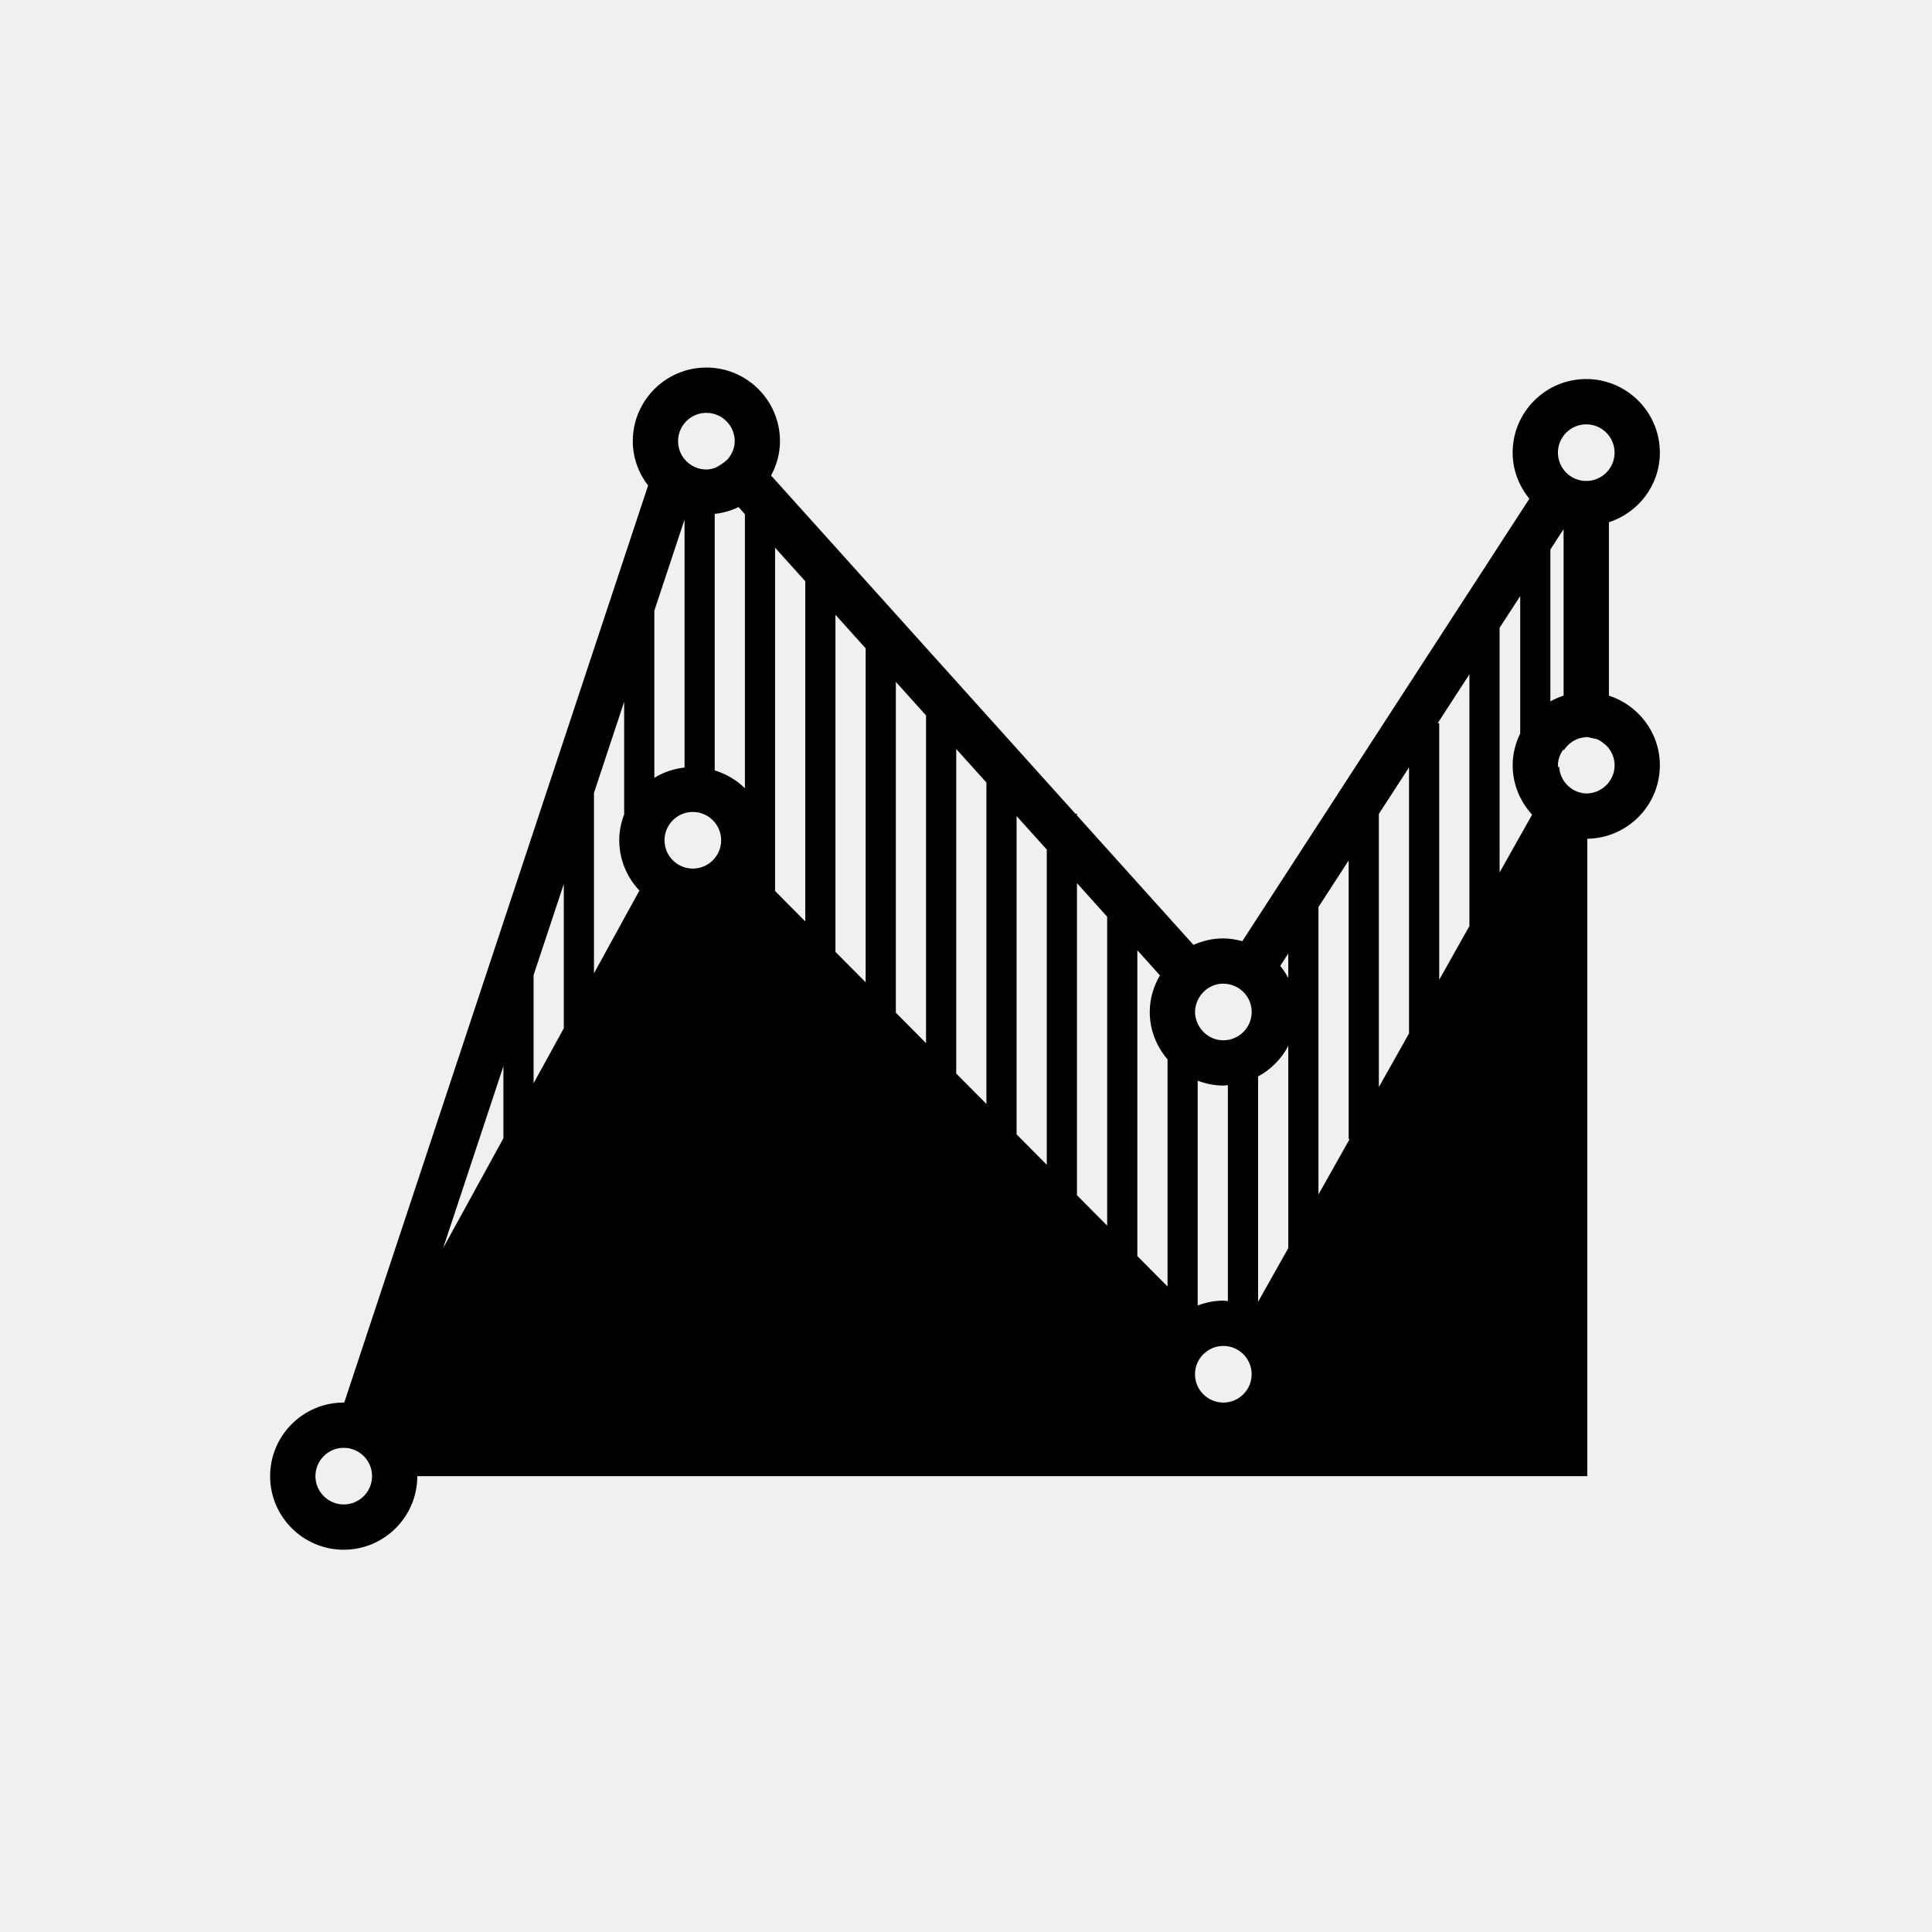
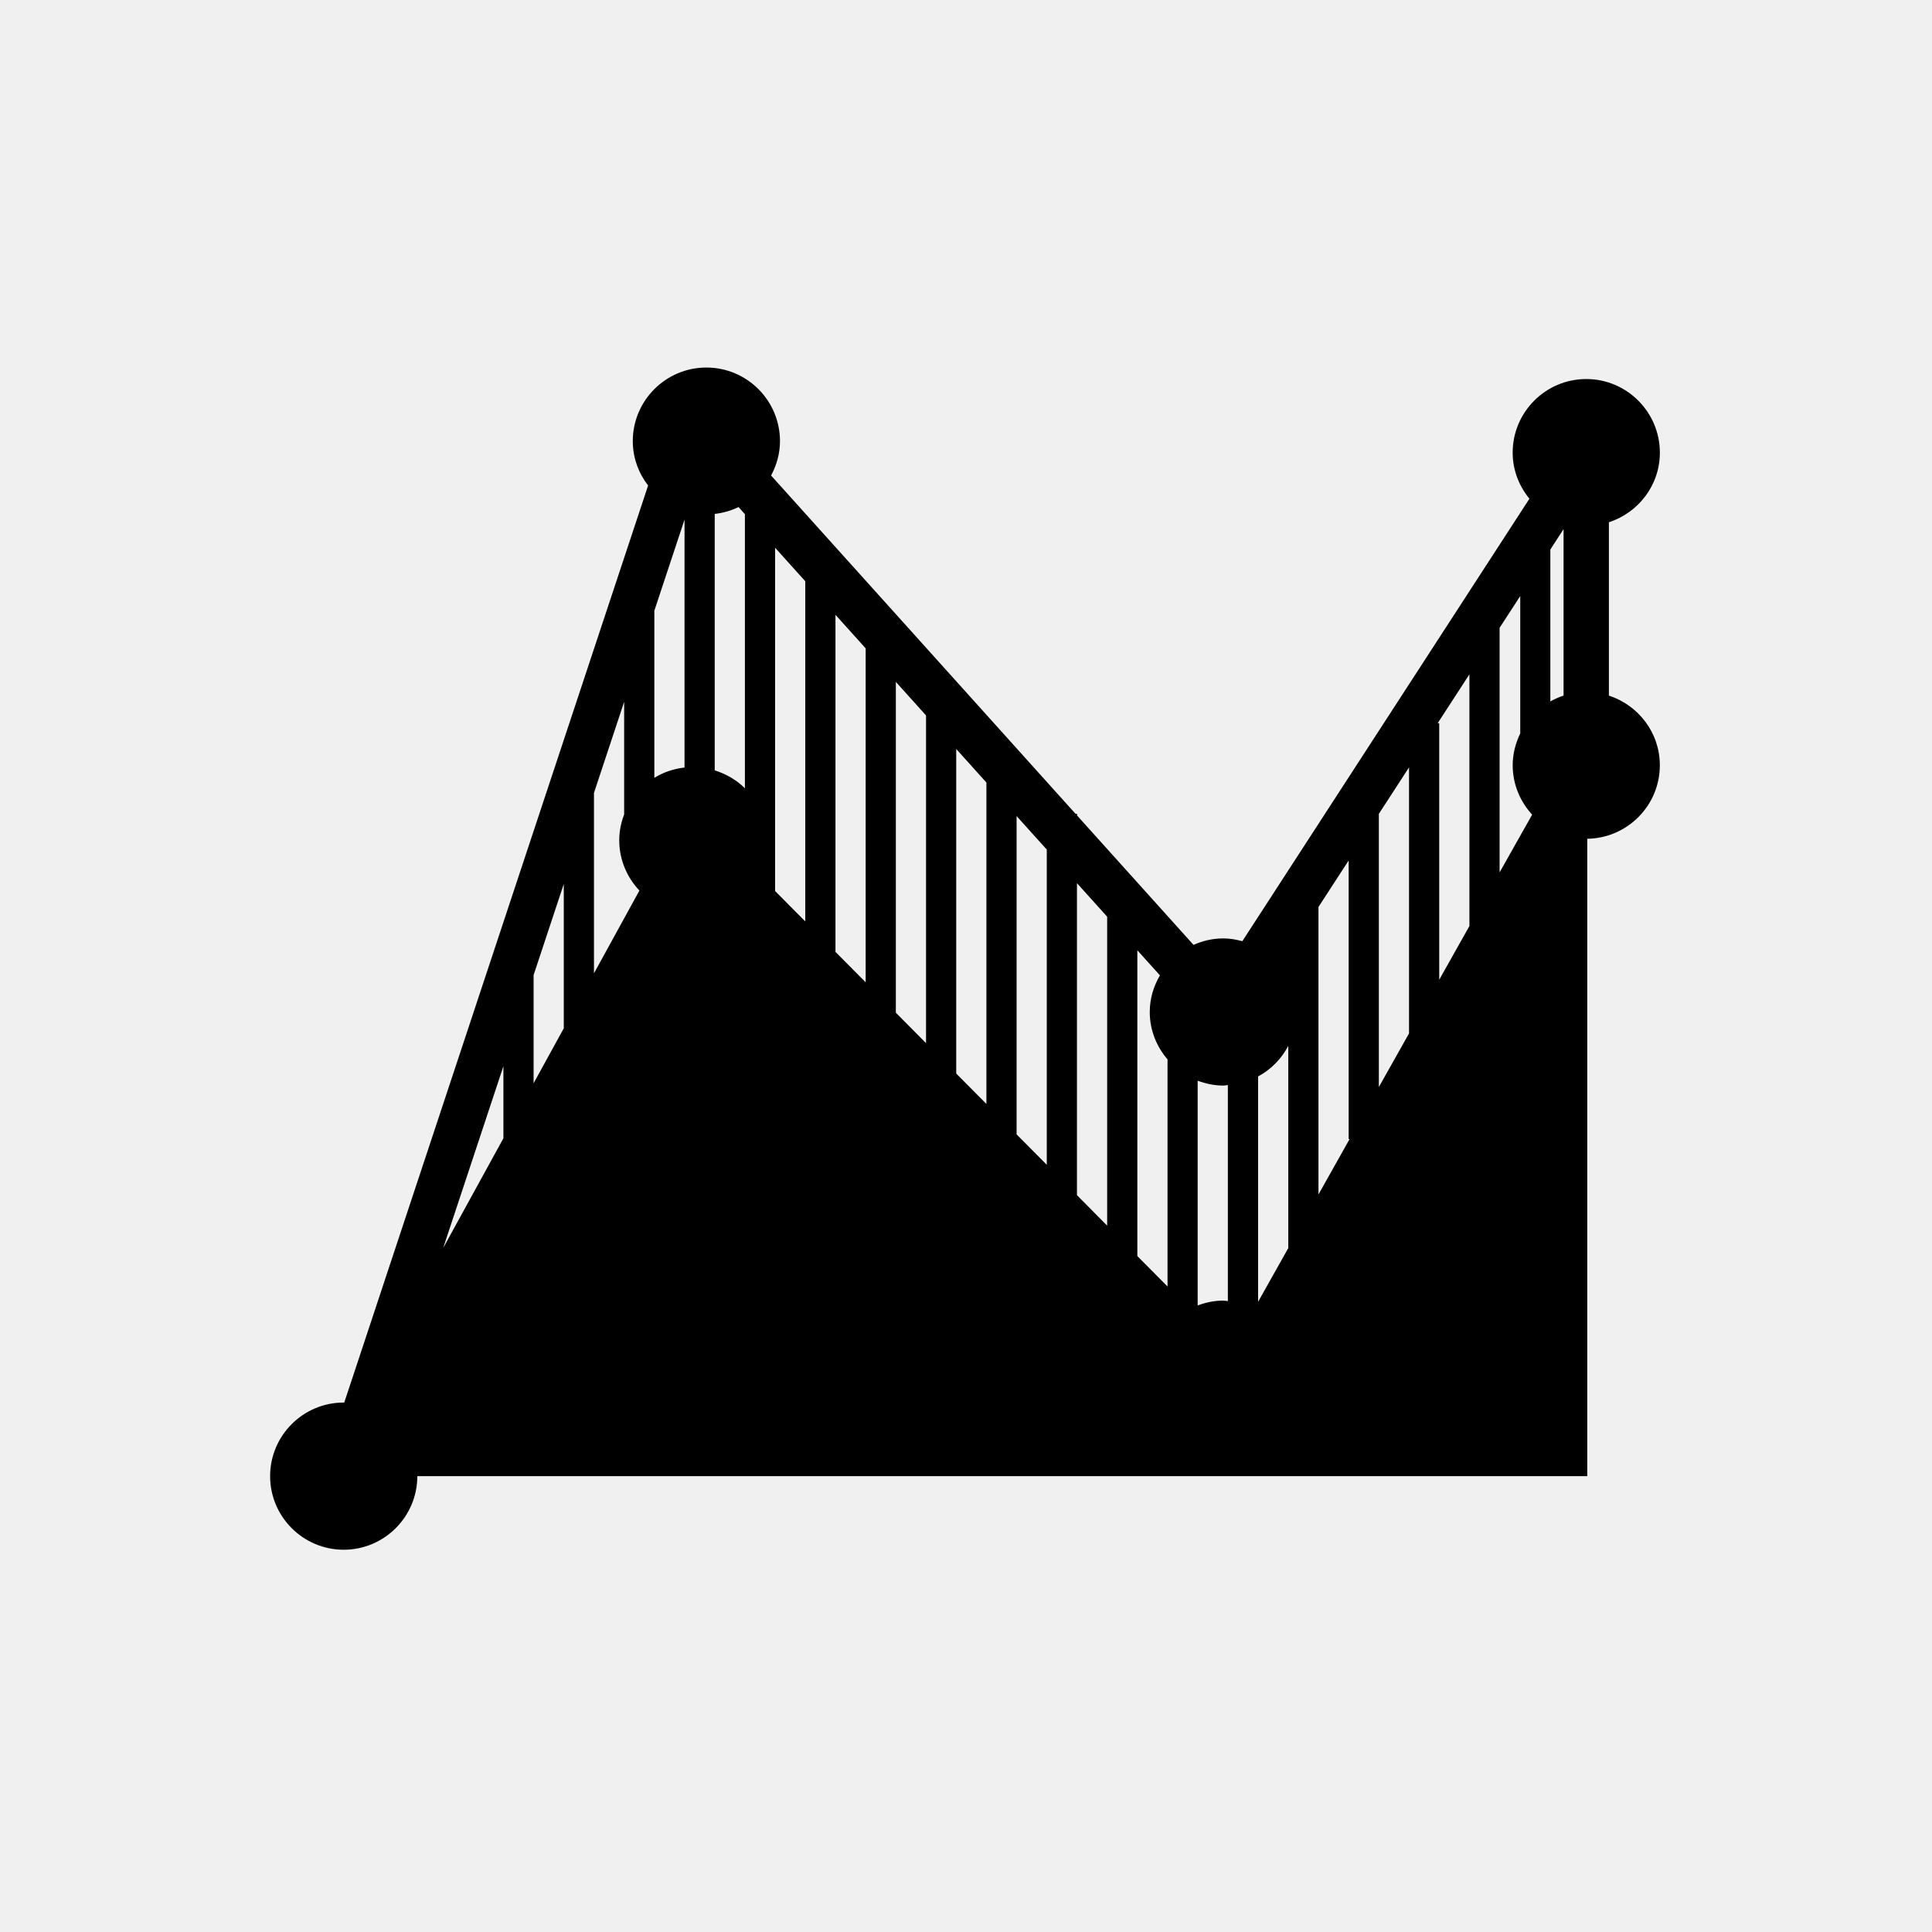
- <svg xmlns="http://www.w3.org/2000/svg" version="1.1" x="0px" y="0px" width="64px" height="64px" viewBox="0 0 64 64" enable-background="new 0 0 64 64" xml:space="preserve">
-   <g id="Layer_1" display="none">
-     <g display="inline" opacity="0.2">
-       <path d="M32,3c15.99,0,29,13.01,29,29c0,15.99-13.01,29-29,29C16.009,61,3,47.99,3,32C3,16.009,16.009,3,32,3 M32,0    C14.326,0,0,14.326,0,32c0,17.673,14.327,32,32,32c17.673,0,32-14.327,32-32C64,14.326,49.673,0,32,0L32,0z" />
-     </g>
-     <rect x="9.3" y="9.3" display="inline" fill="none" stroke="#000000" stroke-width="0.25" stroke-miterlimit="10" width="45.333" height="45.329" />
-     <rect x="11.387" y="11.386" display="inline" fill="none" stroke="#000000" stroke-width="0.25" stroke-miterlimit="10" width="41.16" height="41.157" />
-     <rect x="9.3" y="9.3" display="inline" fill="none" stroke="#000000" stroke-width="0.25" stroke-miterlimit="10" width="45.333" height="45.329" />
-     <rect x="9.302" y="9.299" transform="matrix(-0.7071 0.7071 -0.7071 -0.7071 77.1744 31.9612)" display="inline" fill="none" stroke="#000000" stroke-width="0.25" stroke-miterlimit="10" width="45.333" height="45.329" />
-     <rect x="11.387" y="11.386" transform="matrix(-0.7071 0.7071 -0.7071 -0.7071 77.1736 31.9619)" display="inline" fill="none" stroke="#000000" stroke-width="0.25" stroke-miterlimit="10" width="41.16" height="41.156" />
-     <rect x="9.302" y="9.299" transform="matrix(-0.7071 0.7071 -0.7071 -0.7071 77.1744 31.9612)" display="inline" fill="none" stroke="#000000" stroke-width="0.25" stroke-miterlimit="10" width="45.333" height="45.329" />
-     <rect x="4.674" y="22.48" display="inline" fill="none" stroke="#000000" stroke-width="0.25" stroke-miterlimit="10" width="54.585" height="18.968" />
-     <rect x="8.369" y="23.407" display="inline" fill="none" stroke="#000000" stroke-width="0.25" stroke-miterlimit="10" width="47.195" height="17.117" />
-     <rect x="4.674" y="22.48" display="inline" fill="none" stroke="#000000" stroke-width="0.25" stroke-miterlimit="10" width="54.585" height="18.968" />
-     <g display="inline" opacity="0.2">
-       <path d="M31.932,2.996c15.99,0,29,13.01,29,29c0,15.99-13.01,29-29,29c-15.991,0-29-13.01-29-29    C2.932,16.005,15.941,2.996,31.932,2.996 M31.932-0.004c-17.673,0-32,14.327-32,32c0,17.673,14.327,32,32,32    c17.674,0,32-14.327,32-32C63.932,14.322,49.605-0.004,31.932-0.004L31.932-0.004z" />
-     </g>
-     <rect x="9.303" y="9.296" display="inline" fill="none" stroke="#000000" stroke-width="0.25" stroke-miterlimit="10" width="45.329" height="45.333" />
-     <rect x="11.389" y="11.383" display="inline" fill="none" stroke="#000000" stroke-width="0.25" stroke-miterlimit="10" width="41.156" height="41.16" />
-     <rect x="9.303" y="9.296" display="inline" fill="none" stroke="#000000" stroke-width="0.25" stroke-miterlimit="10" width="45.329" height="45.333" />
-     <rect x="9.301" y="9.299" transform="matrix(-0.7071 -0.7071 0.7071 -0.7071 31.9705 77.1702)" display="inline" fill="none" stroke="#000000" stroke-width="0.25" stroke-miterlimit="10" width="45.333" height="45.329" />
-     <rect x="11.388" y="11.385" transform="matrix(-0.7071 -0.7071 0.7071 -0.7071 31.9701 77.1694)" display="inline" fill="none" stroke="#000000" stroke-width="0.25" stroke-miterlimit="10" width="41.16" height="41.156" />
-     <rect x="9.301" y="9.299" transform="matrix(-0.7071 -0.7071 0.7071 -0.7071 31.9705 77.1702)" display="inline" fill="none" stroke="#000000" stroke-width="0.25" stroke-miterlimit="10" width="45.333" height="45.329" />
-     <rect x="22.483" y="4.67" display="inline" fill="none" stroke="#000000" stroke-width="0.25" stroke-miterlimit="10" width="18.968" height="54.585" />
-     <rect x="23.408" y="8.365" display="inline" fill="none" stroke="#000000" stroke-width="0.25" stroke-miterlimit="10" width="17.117" height="47.195" />
-     <rect x="22.483" y="4.67" display="inline" fill="none" stroke="#000000" stroke-width="0.25" stroke-miterlimit="10" width="18.968" height="54.585" />
-   </g>
-   <g id="Layer_2" display="none">
-     <polyline display="inline" fill="none" stroke="#1C588E" stroke-linecap="round" stroke-miterlimit="10" points="36.696,43.331    22.205,34.224 7.716,34.224  " />
-     <path display="inline" fill="none" stroke="#1C588E" stroke-miterlimit="10" d="M51.188,28.837c0,8.001-6.486,14.494-14.491,14.494   " />
-     <path display="inline" fill="none" stroke="#CD632E" stroke-linecap="round" stroke-linejoin="round" stroke-miterlimit="10" d="   M58.951,28.767h-7.764c0-8-6.486-13.146-14.491-13.146v27.711L22.205,15.62L7.716,43.331" />
-     <path display="inline" fill="none" stroke="#1C588E" stroke-miterlimit="10" d="M36.696,43.331" />
-     <circle display="inline" fill="#FFFFFF" stroke="#CD632E" stroke-miterlimit="10" cx="22.205" cy="15.62" r="1.688" />
-     <circle display="inline" fill="#FFFFFF" stroke="#1C588E" stroke-miterlimit="10" cx="7.716" cy="34.224" r="1.688" />
-     <path display="inline" fill="#FFFFFF" stroke="#CD632E" stroke-miterlimit="10" d="M9.404,43.331c0,0.932-0.758,1.686-1.688,1.686   c-0.934,0-1.688-0.754-1.688-1.686c0-0.937,0.755-1.688,1.688-1.688C8.646,41.643,9.404,42.395,9.404,43.331z" />
-     <path display="inline" fill="#FFFFFF" stroke="#CD632E" stroke-miterlimit="10" d="M38.385,43.331c0,0.932-0.757,1.686-1.688,1.686   c-0.934,0-1.689-0.754-1.689-1.686c0-0.937,0.756-1.688,1.689-1.688C37.628,41.643,38.385,42.395,38.385,43.331z" />
-     <circle display="inline" fill="#FFFFFF" stroke="#CD632E" stroke-miterlimit="10" cx="36.696" cy="15.62" r="1.689" />
-     <circle display="inline" fill="#FFFFFF" stroke="#CD632E" stroke-miterlimit="10" cx="58.95" cy="28.837" r="1.689" />
-     <circle display="inline" fill="#FFFFFF" stroke="#1C588E" stroke-miterlimit="10" cx="22.205" cy="34.224" r="1.688" />
-     <circle display="inline" fill="#FFFFFF" stroke="#1C588E" stroke-miterlimit="10" cx="51.189" cy="28.837" r="1.689" />
-     <polyline display="inline" fill="none" stroke="#CD632E" stroke-linecap="round" stroke-linejoin="round" stroke-miterlimit="10" points="   -9.679,44.77 -24.17,17.059 -38.66,44.77  " />
-     <circle display="inline" fill="#FFFFFF" stroke="#CD632E" stroke-miterlimit="10" cx="-24.17" cy="17.059" r="1.688" />
-   </g>
-   <g id="Layer_3" display="none">
-     <polyline display="inline" fill="none" stroke="#000000" stroke-width="1.5" stroke-linecap="round" stroke-linejoin="round" stroke-miterlimit="10" points="   40.525,40.546 22.951,22.835 11.387,43.899  " />
-     <circle display="inline" fill="#FFFFFF" stroke="#000000" stroke-width="1.5" stroke-miterlimit="10" cx="22.951" cy="22.835" r="1.688" />
-     <circle display="inline" fill="#FFFFFF" stroke="#000000" stroke-width="1.5" stroke-miterlimit="10" cx="11.387" cy="43.898" r="1.688" />
-     <line display="inline" fill="none" stroke="#000000" stroke-width="1.5" stroke-miterlimit="10" x1="40.525" y1="40.546" x2="52.547" y2="20.351" />
-     <circle display="inline" fill="#FFFFFF" stroke="#000000" stroke-width="1.5" stroke-miterlimit="10" cx="40.525" cy="40.523" r="1.688" />
-     <circle display="inline" fill="#FFFFFF" stroke="#000000" stroke-width="1.5" stroke-miterlimit="10" cx="52.547" cy="20.351" r="1.688" />
-   </g>
-   <g id="Layer_4" display="none">
-     <polygon display="inline" stroke="#000000" stroke-width="1.5" stroke-miterlimit="10" points="52.58,21.674 40.559,40.546    22.984,22.835 11.42,43.899 52.58,43.899  " />
-     <polyline display="inline" fill="none" stroke="#000000" stroke-width="1.5" stroke-linecap="round" stroke-linejoin="round" stroke-miterlimit="10" points="   40.525,40.546 22.951,22.835 11.387,43.899  " />
-     <circle display="inline" fill="#FFFFFF" stroke="#000000" stroke-width="1.5" stroke-miterlimit="10" cx="22.951" cy="22.835" r="1.688" />
-     <circle display="inline" fill="#FFFFFF" stroke="#000000" stroke-width="1.5" stroke-miterlimit="10" cx="11.387" cy="43.898" r="1.688" />
-     <line display="inline" fill="none" stroke="#000000" stroke-width="1.5" stroke-miterlimit="10" x1="40.525" y1="40.546" x2="52.547" y2="20.351" />
-     <circle display="inline" fill="#FFFFFF" stroke="#000000" stroke-width="1.5" stroke-miterlimit="10" cx="40.525" cy="40.523" r="1.688" />
-     <circle display="inline" fill="#FFFFFF" stroke="#000000" stroke-width="1.5" stroke-miterlimit="10" cx="52.547" cy="20.351" r="1.688" />
-   </g>
+ <svg xmlns="http://www.w3.org/2000/svg" version="1.1" id="Layer_1" x="0px" y="0px" width="64px" height="64px" viewBox="0 0 64 64" enable-background="new 0 0 64 64" xml:space="preserve">
  <g id="Layer_5">
-     <path d="M53.297,23.043v-5.742c0.977-0.319,1.688-1.227,1.688-2.307c0-1.344-1.095-2.438-2.439-2.438   c-1.344,0-2.438,1.093-2.438,2.438c0,0.581,0.213,1.108,0.554,1.527l-9.509,14.657c-0.202-0.054-0.41-0.092-0.629-0.092   c-0.353,0-0.687,0.079-0.989,0.215l-3.859-4.288v-0.055h-0.05L25.543,15.752c0.182-0.341,0.295-0.725,0.295-1.139   c0-1.345-1.094-2.438-2.438-2.438s-2.438,1.093-2.438,2.438c0,0.555,0.193,1.061,0.507,1.471L11.403,46.463   c-0.005,0-0.011-0.002-0.017-0.002c-1.345,0-2.438,1.094-2.438,2.438c0,1.345,1.094,2.438,2.438,2.438   c1.344,0,2.438-1.093,2.438-2.438H52.58V27.785c1.329-0.019,2.405-1.102,2.405-2.434C54.985,24.27,54.273,23.362,53.297,23.043z    M22.676,17.212v8.213c-0.364,0.042-0.703,0.158-1,0.342V20.23L22.676,17.212z M40.524,35.961c0.052,0,0.101-0.012,0.151-0.016   v7.156c-0.051-0.004-0.1-0.016-0.151-0.016c-0.3,0-0.583,0.062-0.849,0.161V35.8C39.941,35.899,40.225,35.961,40.524,35.961z    M47.676,32.456v-8.499h-0.051l1.051-1.619v8.339L47.676,32.456z M46.676,34.234l-1,1.777v-9.049l1-1.541V34.234z M44.708,37.733   l-1.032,1.835v-9.523l1-1.541v9.229H44.708z M40.524,44.586c0.518,0,0.939,0.421,0.939,0.938s-0.422,0.938-0.939,0.938   c-0.517,0-0.938-0.421-0.938-0.938S40.008,44.586,40.524,44.586z M41.676,43.124v-7.465c0.427-0.231,0.773-0.582,1-1.012v6.698   L41.676,43.124z M42.676,32.399c-0.076-0.144-0.164-0.278-0.266-0.403l0.266-0.41V32.399z M38.676,35.094v7.523l-1-1.008V31.479   l0.748,0.831c-0.209,0.359-0.337,0.77-0.337,1.214C38.087,34.124,38.313,34.668,38.676,35.094z M22.013,27.835   c0-0.517,0.421-0.938,0.938-0.938s0.938,0.42,0.938,0.938c0,0.518-0.421,0.938-0.938,0.938S22.013,28.353,22.013,27.835z    M33.676,37.578V27.033l1,1.111v10.441L33.676,37.578z M32.676,36.57l-1-1.008V24.811l1,1.111V36.57z M30.676,34.555l-1-1.008   V22.588l1,1.111V34.555z M28.676,32.54l-1-1.008V20.366l1,1.111V32.54z M26.676,30.524l-1-1.008V18.144l1,1.111V30.524z    M24.676,17.032v9.081c-0.275-0.275-0.62-0.474-1-0.594v-8.495c0.28-0.032,0.545-0.108,0.789-0.227L24.676,17.032z M20.676,26.979   c-0.101,0.267-0.163,0.553-0.163,0.855c0,0.646,0.257,1.23,0.668,1.667l-1.505,2.742v-5.977l1-3.018V26.979z M18.676,34.064   l-1,1.821v-3.583l1-3.018V34.064z M16.676,37.707l-1.995,3.634l1.995-6.021V37.707z M49.676,28.9v-8.103l0.683-1.052v4.551   c-0.155,0.32-0.25,0.675-0.25,1.055c0,0.632,0.248,1.203,0.644,1.636L49.676,28.9z M51.358,18.204l0.438-0.676v5.515   c-0.154,0.05-0.3,0.114-0.438,0.192V18.204z M52.546,14.057c0.518,0,0.939,0.42,0.939,0.938s-0.422,0.938-0.939,0.938   c-0.517,0-0.938-0.42-0.938-0.938S52.029,14.057,52.546,14.057z M41.464,33.523c0,0.517-0.422,0.938-0.939,0.938   c-0.378,0-0.7-0.228-0.849-0.551c-0.055-0.119-0.089-0.248-0.089-0.387s0.034-0.268,0.089-0.387   c0.148-0.323,0.471-0.551,0.849-0.551C41.042,32.586,41.464,33.007,41.464,33.523z M36.676,30.367v10.234l-1-1.008V29.256   L36.676,30.367z M23.4,13.676c0.518,0,0.938,0.421,0.938,0.938c0,0.23-0.093,0.434-0.23,0.597c-0.119,0.112-0.255,0.206-0.403,0.28   c-0.097,0.034-0.197,0.062-0.305,0.062c-0.518,0-0.938-0.421-0.938-0.938C22.461,14.097,22.882,13.676,23.4,13.676z M11.387,49.837   c-0.518,0-0.938-0.421-0.938-0.938c0-0.517,0.421-0.938,0.938-0.938s0.938,0.421,0.938,0.938   C12.325,49.416,11.904,49.837,11.387,49.837z M52.562,26.285c-0.494-0.009-0.891-0.403-0.913-0.894l-0.024,0.043   c-0.002-0.029-0.017-0.054-0.017-0.083c0-0.203,0.078-0.381,0.188-0.534v0.049c0.117-0.188,0.295-0.333,0.506-0.403   c0.056-0.016,0.111-0.03,0.171-0.035c0.028-0.003,0.056-0.011,0.086-0.012c0.064,0.001,0.122,0.023,0.184,0.037   c0.062,0.012,0.127,0.02,0.184,0.044c0.084,0.037,0.155,0.092,0.224,0.151c0.024,0.02,0.051,0.036,0.072,0.059   c0.16,0.168,0.263,0.393,0.263,0.644C53.485,25.862,53.072,26.275,52.562,26.285z" />
-   </g>
-   <g id="Layer_6" display="none">
-     <path display="inline" d="M9.317,18.768v14.623v1.033v4.622h0.009v7.462h13.157v-7.462h0.011v-4.622v-1.033V18.768H9.317z    M21.494,19.768v13.623h-1.089h-1h-1h-1h-1h-1h-1h-1h-1h-1h-1.088V19.768H21.494z M10.317,34.424h1.088v3.622h-1.088V34.424z    M12.405,34.424h1v3.622h-1V34.424z M14.405,34.424h1v3.622h-1V34.424z M16.405,34.424h1v3.622h-1V34.424z M18.405,34.424h1v3.622   h-1V34.424z M20.405,34.424h1.089v3.622h-1.089V34.424z" />
-     <path display="inline" d="M25.389,12.713v12.941v0.941v8.941v11.006h13.157V35.537v-8.941v-0.941V12.713H25.389z M35.5,34.537h-1   v-7.883h1V34.537z M36.5,26.654h1.046v7.883H36.5V26.654z M29.5,26.654v7.883h-1v-7.883H29.5z M30.5,26.654h1v7.883h-1V26.654z    M32.5,26.654h1v7.883h-1V26.654z M26.389,26.654H27.5v7.883h-1.111V26.654z M26.389,13.713h11.157v11.883H26.389V13.713z" />
-     <path display="inline" d="M41.451,17.5v3.867v1.016v16.6v7.561h13.157v-7.561v-16.6v-1.016V17.5H41.451z M48.5,22.383h1v15.6h-1   V22.383z M47.5,37.982h-1v-15.6h1V37.982z M45.5,22.383v15.6h-1v-15.6H45.5z M50.5,22.383h1v15.6h-1V22.383z M42.451,22.383H43.5   v15.6h-1.049V22.383z M53.608,37.982H52.5v-15.6h1.108V37.982z M52.5,21.367h-1h-1h-1h-1h-1h-1h-1h-1h-1h-1.049V18.5h11.157v2.867   H52.5z" />
-   </g>
-   <g id="Layer_7" display="none">
-     <g display="inline">
-       <rect x="41.451" y="23.367" width="13.157" height="23.176" />
-     </g>
-     <polygon display="inline" points="20.405,19.391 19.405,19.391 18.405,19.391 17.405,19.391 16.405,19.391 15.405,19.391    14.405,19.391 13.405,19.391 12.405,19.391 11.405,19.391 9.326,19.391 9.326,46.508 22.483,46.508 22.483,19.391  " />
-     <rect x="25.389" y="30.654" display="inline" width="13.157" height="15.889" />
-   </g>
-   <g id="Layer_8" display="none">
-     <g display="inline">
-       <path d="M54.633,32.375H9.303c-0.414,0-0.75-0.336-0.75-0.75s0.336-0.75,0.75-0.75h45.33c0.414,0,0.75,0.336,0.75,0.75    S55.047,32.375,54.633,32.375z" />
-     </g>
-     <g display="inline">
-       <path d="M31.968,55.04c-0.414,0-0.75-0.336-0.75-0.75V8.96c0-0.414,0.336-0.75,0.75-0.75s0.75,0.336,0.75,0.75v45.33    C32.718,54.704,32.382,55.04,31.968,55.04z" />
-     </g>
-     <g display="inline">
-       <path d="M41.449,26.101c-2.155,0-3.908-1.754-3.908-3.91s1.753-3.909,3.908-3.909c2.157,0,3.912,1.753,3.912,3.909    S43.606,26.101,41.449,26.101z M41.449,19.782c-1.328,0-2.408,1.081-2.408,2.409s1.08,2.41,2.408,2.41    c1.33,0,2.412-1.081,2.412-2.41S42.779,19.782,41.449,19.782z" />
-     </g>
-     <g display="inline">
-       <path d="M22.481,45.357c-2.155,0-3.908-1.754-3.908-3.91c0-2.155,1.753-3.909,3.908-3.909c2.157,0,3.912,1.754,3.912,3.909    C26.394,43.604,24.639,45.357,22.481,45.357z M22.481,39.038c-1.328,0-2.408,1.081-2.408,2.409c0,1.329,1.08,2.41,2.408,2.41    c1.33,0,2.412-1.081,2.412-2.41C24.894,40.119,23.812,39.038,22.481,39.038z" />
-     </g>
-   </g>
-   <g id="Layer_9" display="none">
-     <g display="inline">
-       <path d="M50.945,42.688h-35.33c-0.414,0-0.75-0.336-0.75-0.75s0.336-0.75,0.75-0.75h35.33c0.414,0,0.75,0.336,0.75,0.75    S51.359,42.688,50.945,42.688z" />
-     </g>
-     <g display="inline">
-       <path d="M21.812,49.04c-0.414,0-0.75-0.336-0.75-0.75V11.96c0-0.414,0.336-0.75,0.75-0.75s0.75,0.336,0.75,0.75v36.33    C22.562,48.704,22.227,49.04,21.812,49.04z" />
-     </g>
-     <g display="inline">
-       <path d="M19.812,13.688h-4.197c-0.414,0-0.75-0.336-0.75-0.75s0.336-0.75,0.75-0.75h4.197c0.414,0,0.75,0.336,0.75,0.75    S20.227,13.688,19.812,13.688z" />
-     </g>
-     <g display="inline">
-       <path d="M19.812,19.688h-4.197c-0.414,0-0.75-0.336-0.75-0.75s0.336-0.75,0.75-0.75h4.197c0.414,0,0.75,0.336,0.75,0.75    S20.227,19.688,19.812,19.688z" />
-     </g>
-     <g display="inline">
-       <path d="M19.812,25.688h-4.197c-0.414,0-0.75-0.336-0.75-0.75s0.336-0.75,0.75-0.75h4.197c0.414,0,0.75,0.336,0.75,0.75    S20.227,25.688,19.812,25.688z" />
-     </g>
-     <g display="inline">
-       <path d="M19.812,31.688h-4.197c-0.414,0-0.75-0.336-0.75-0.75s0.336-0.75,0.75-0.75h4.197c0.414,0,0.75,0.336,0.75,0.75    S20.227,31.688,19.812,31.688z" />
-     </g>
-     <g display="inline">
-       <path d="M19.812,37.688h-4.197c-0.414,0-0.75-0.336-0.75-0.75s0.336-0.75,0.75-0.75h4.197c0.414,0,0.75,0.336,0.75,0.75    S20.227,37.688,19.812,37.688z" />
-     </g>
-     <g display="inline">
-       <path d="M26.25,49.04c-0.414,0-0.75-0.336-0.75-0.75v-4.197c0-0.414,0.336-0.75,0.75-0.75S27,43.679,27,44.093v4.197    C27,48.704,26.664,49.04,26.25,49.04z" />
-     </g>
-     <g display="inline">
-       <path d="M32.25,49.04c-0.414,0-0.75-0.336-0.75-0.75v-4.197c0-0.414,0.336-0.75,0.75-0.75S33,43.679,33,44.093v4.197    C33,48.704,32.664,49.04,32.25,49.04z" />
-     </g>
-     <g display="inline">
-       <path d="M38.25,49.04c-0.414,0-0.75-0.336-0.75-0.75v-4.197c0-0.414,0.336-0.75,0.75-0.75S39,43.679,39,44.093v4.197    C39,48.704,38.664,49.04,38.25,49.04z" />
-     </g>
-     <g display="inline">
-       <path d="M44.25,49.04c-0.414,0-0.75-0.336-0.75-0.75v-4.197c0-0.414,0.336-0.75,0.75-0.75S45,43.679,45,44.093v4.197    C45,48.704,44.664,49.04,44.25,49.04z" />
-     </g>
-     <g display="inline">
-       <path d="M50.25,49.04c-0.414,0-0.75-0.336-0.75-0.75v-4.197c0-0.414,0.336-0.75,0.75-0.75S51,43.679,51,44.093v4.197    C51,48.704,50.664,49.04,50.25,49.04z" />
-     </g>
-   </g>
-   <g id="Layer_10" display="none">
-     <g display="inline">
-       <path d="M33.439,41.056c0,0.96-0.42,1.5-1.5,1.5c-1.08,0-1.5-0.54-1.5-1.5v-9.6l-5.91-7.68v-3.06c0-0.96,0.42-1.5,1.5-1.5    c1.08,0,1.5,0.54,1.5,1.5v2.04l4.41,5.73l4.41-5.73v-2.04c0-0.96,0.42-1.5,1.5-1.5s1.5,0.54,1.5,1.5v3.06l-5.91,7.68V41.056z" />
-     </g>
-   </g>
-   <g id="Layer_11" display="none">
-     <g display="inline">
-       <path d="M30.222,30.699l-5.34-9.18c-0.21-0.33-0.36-0.66-0.36-1.08c0-0.78,0.72-1.41,1.47-1.41c0.99,0,1.32,0.75,1.74,1.47    l4.2,7.17l4.2-7.17c0.42-0.72,0.75-1.47,1.74-1.47c0.75,0,1.47,0.63,1.47,1.41c0,0.42-0.15,0.75-0.36,1.08l-5.34,9.18l5.34,9.18    c0.21,0.329,0.36,0.659,0.36,1.079c0,0.78-0.72,1.41-1.47,1.41c-0.99,0-1.32-0.75-1.74-1.47l-4.2-7.17l-4.2,7.17    c-0.42,0.72-0.75,1.47-1.74,1.47c-0.75,0-1.47-0.63-1.47-1.41c0-0.42,0.15-0.75,0.36-1.079L30.222,30.699z" />
-     </g>
+     <path d="M53.297,23.043v-5.742c0.977-0.319,1.688-1.227,1.688-2.307c0-1.344-1.094-2.438-2.438-2.438   c-1.344,0-2.438,1.093-2.438,2.438c0,0.581,0.213,1.108,0.555,1.527l-9.51,14.657c-0.201-0.054-0.409-0.092-0.629-0.092   c-0.353,0-0.687,0.079-0.988,0.215l-3.859-4.288v-0.055h-0.05L25.543,15.752c0.182-0.341,0.295-0.725,0.295-1.139   c0-1.345-1.094-2.438-2.438-2.438c-1.344,0-2.438,1.093-2.438,2.438c0,0.555,0.193,1.061,0.507,1.471L11.403,46.463   c-0.005,0-0.011-0.002-0.017-0.002c-1.345,0-2.438,1.094-2.438,2.438c0,1.346,1.094,2.438,2.438,2.438   c1.344,0,2.438-1.093,2.438-2.438H52.58V27.785c1.329-0.019,2.404-1.102,2.404-2.434C54.984,24.27,54.273,23.362,53.297,23.043z    M22.676,17.212v8.213c-0.364,0.042-0.703,0.158-1,0.342V20.23L22.676,17.212z M40.523,35.961c0.053,0,0.102-0.012,0.151-0.016   v7.156c-0.051-0.004-0.1-0.017-0.151-0.017c-0.299,0-0.582,0.062-0.849,0.161V35.8C39.941,35.898,40.225,35.961,40.523,35.961z    M47.676,32.456v-8.499h-0.051l1.051-1.619v8.339L47.676,32.456z M46.676,34.234l-1,1.776v-9.049l1-1.541V34.234z M44.708,37.732   l-1.032,1.836v-9.523l1-1.541v9.229H44.708z M41.676,43.124v-7.465c0.428-0.231,0.773-0.582,1-1.013v6.699L41.676,43.124z    M38.676,35.094v7.523l-1-1.008v-10.13l0.748,0.831c-0.209,0.359-0.337,0.77-0.337,1.213   C38.087,34.124,38.312,34.668,38.676,35.094z M33.676,37.578V27.033l1,1.111v10.441L33.676,37.578z M32.676,36.57l-1-1.008V24.811   l1,1.111V36.57z M30.676,34.555l-1-1.008V22.588l1,1.111V34.555z M28.676,32.54l-1-1.008V20.366l1,1.111V32.54z M26.676,30.524   l-1-1.008V18.144l1,1.111V30.524z M24.676,17.032v9.081c-0.275-0.275-0.62-0.474-1-0.594v-8.495   c0.28-0.032,0.545-0.108,0.789-0.227L24.676,17.032z M20.676,26.979c-0.101,0.267-0.163,0.553-0.163,0.855   c0,0.646,0.257,1.23,0.668,1.667l-1.505,2.742v-5.977l1-3.018V26.979z M18.676,34.064l-1,1.82v-3.583l1-3.018V34.064z    M16.676,37.707l-1.995,3.634l1.995-6.021V37.707z M49.676,28.9v-8.103l0.684-1.052v4.551c-0.155,0.32-0.25,0.675-0.25,1.055   c0,0.632,0.248,1.203,0.644,1.636L49.676,28.9z M51.357,18.204l0.438-0.676v5.515c-0.153,0.05-0.3,0.114-0.438,0.192V18.204z    M36.676,30.367v10.234l-1-1.009V29.256L36.676,30.367z" />
  </g>
</svg>
